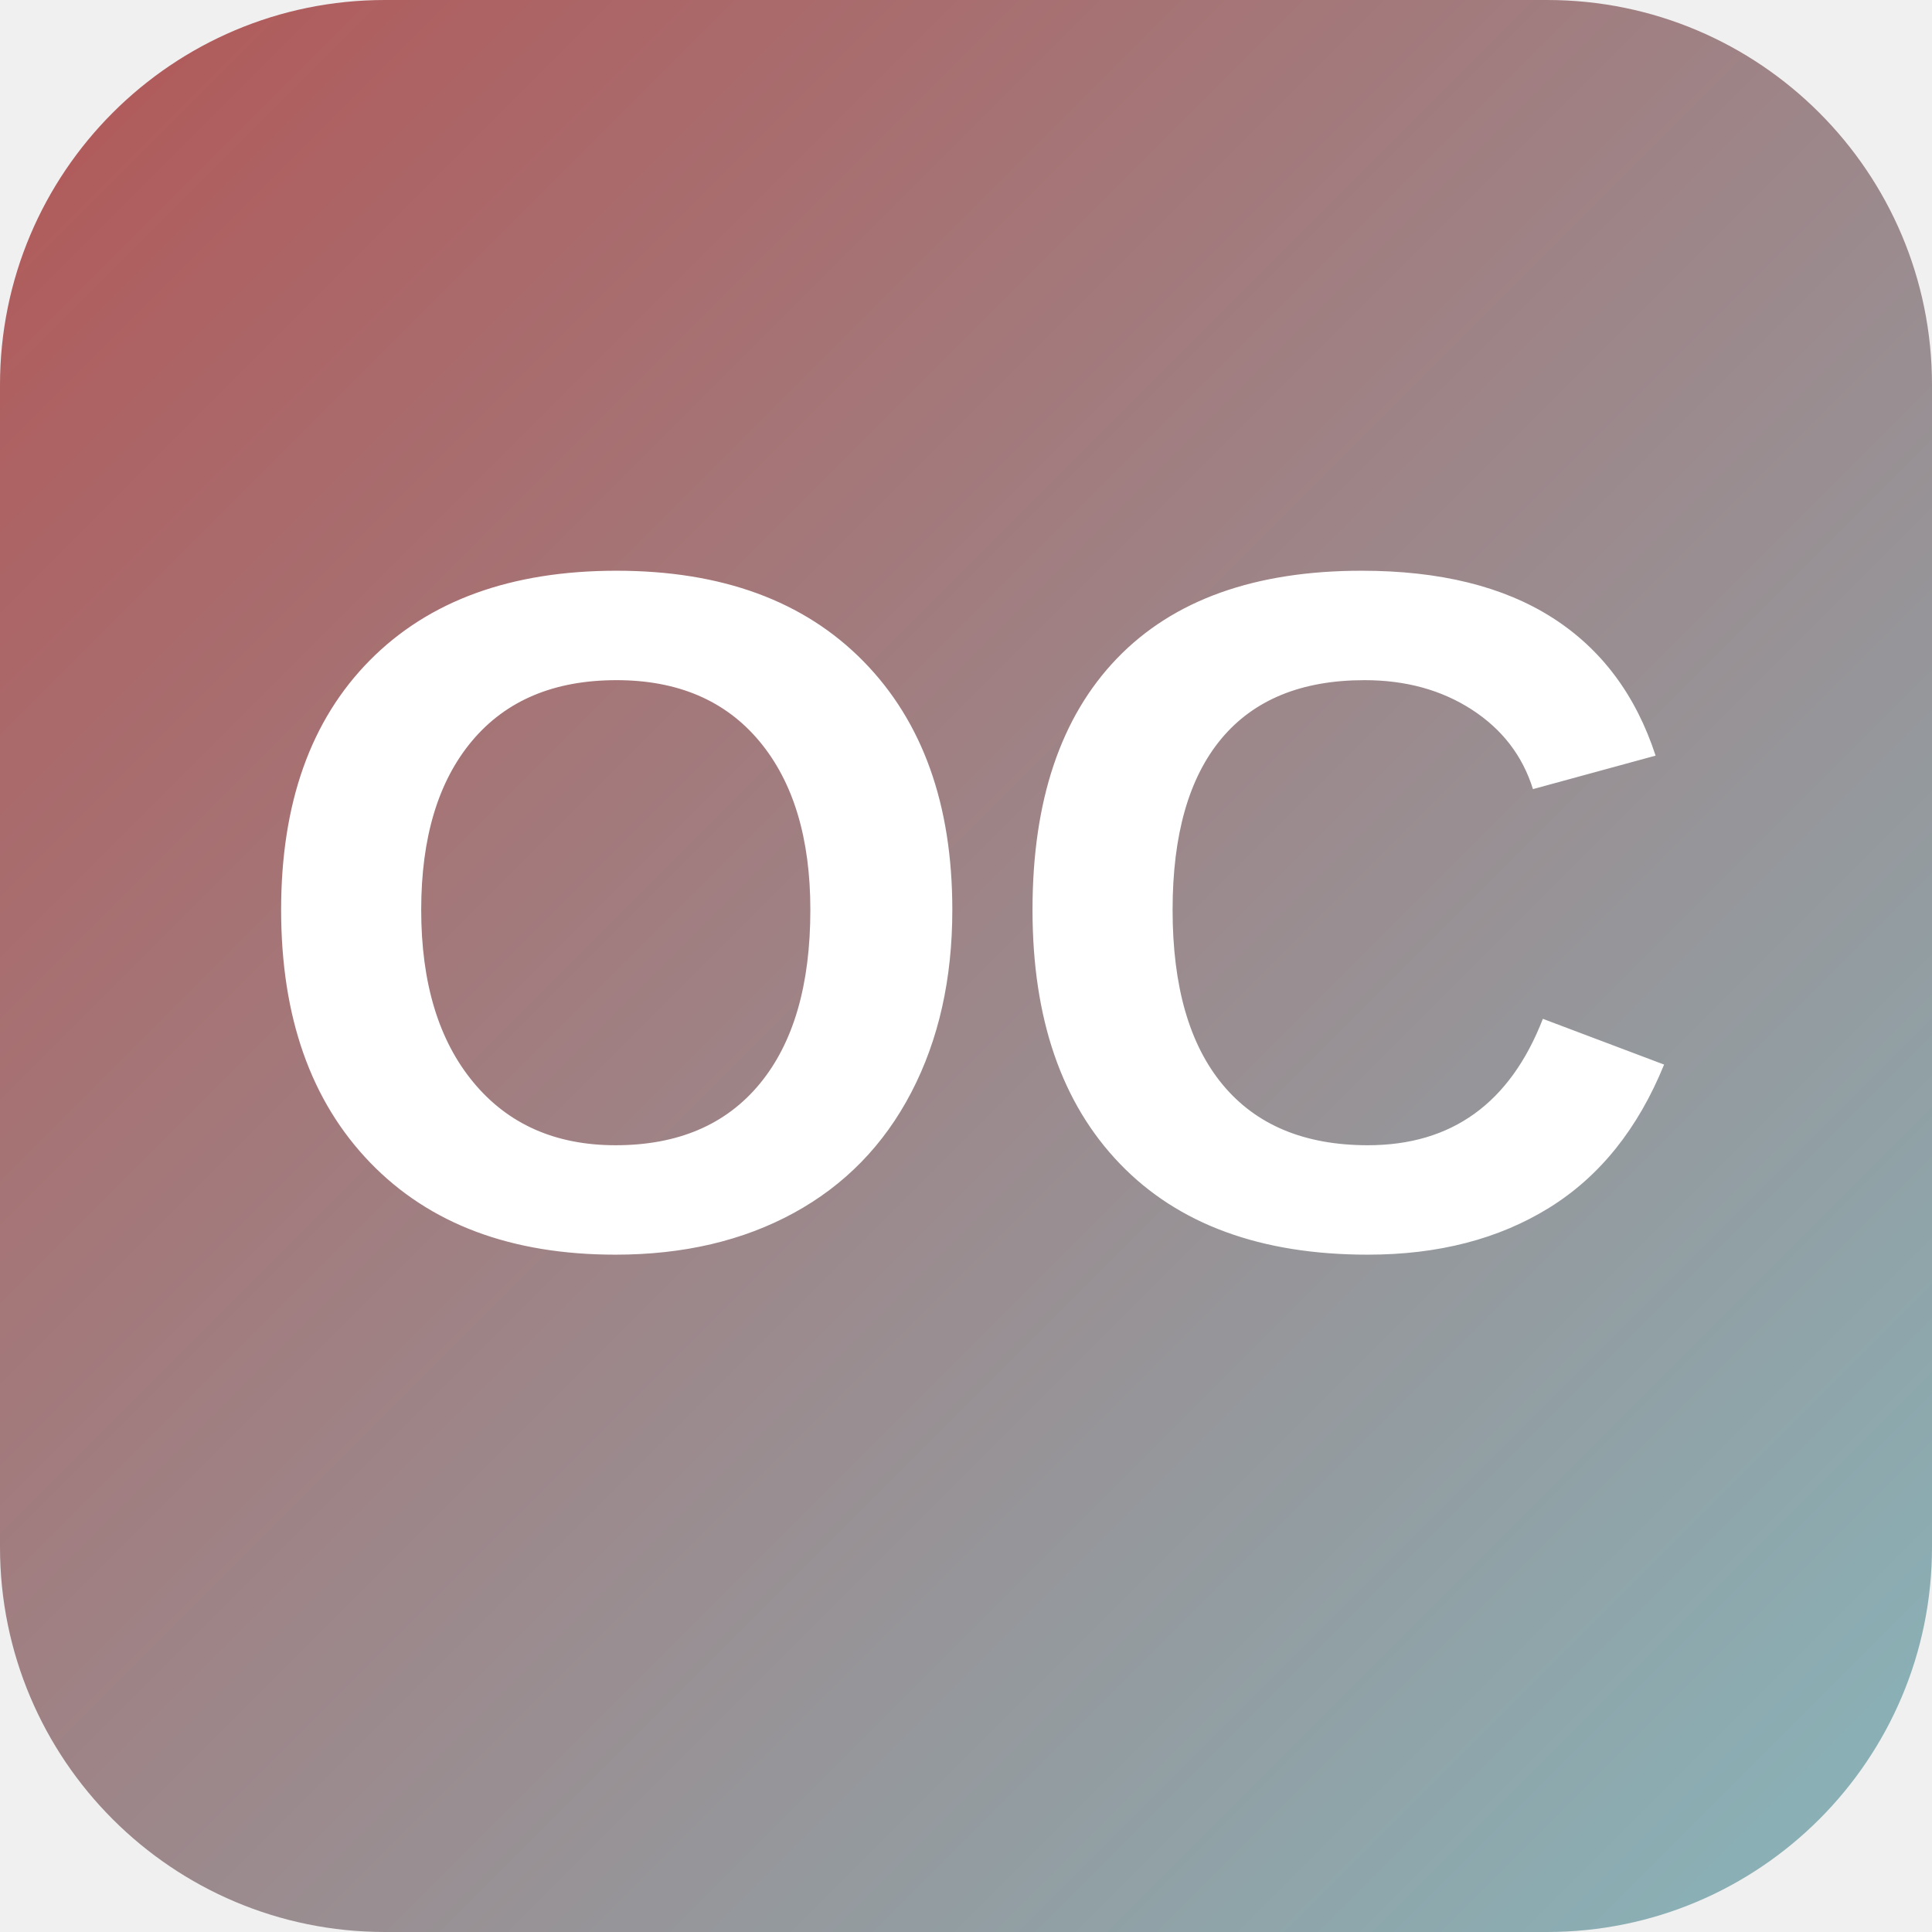
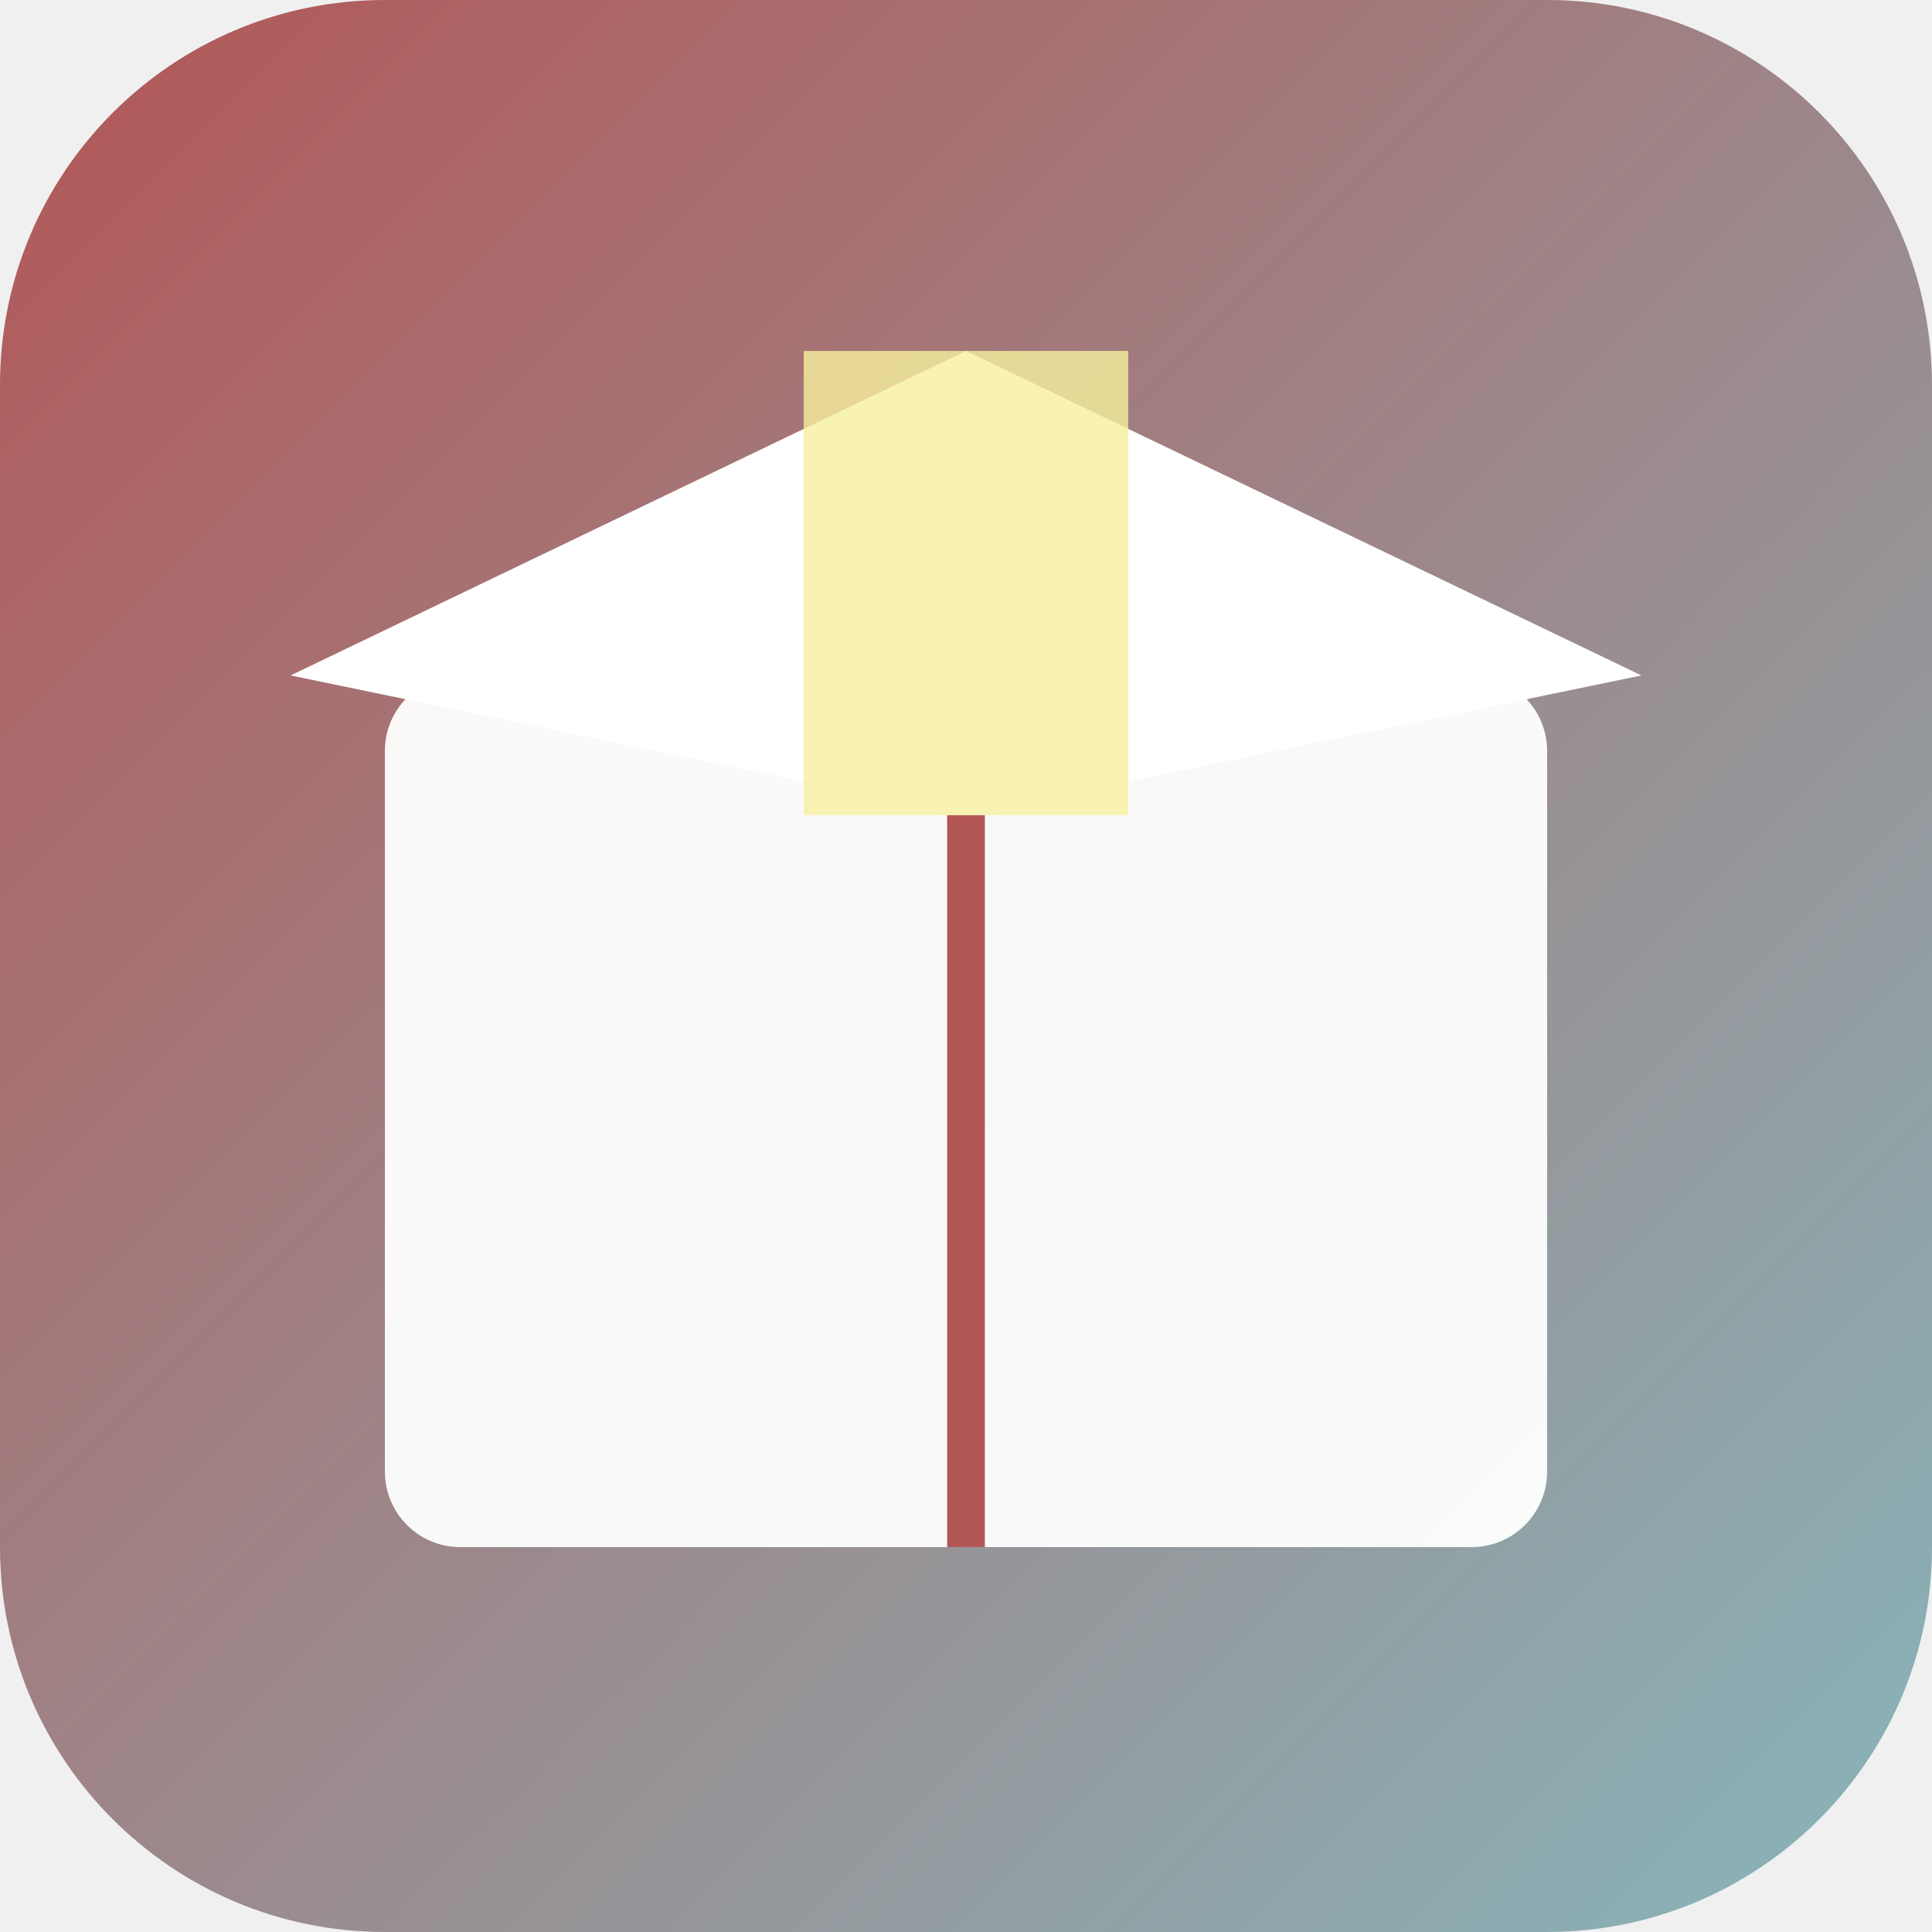
<svg xmlns="http://www.w3.org/2000/svg" viewBox="0 0 512 512">
  <defs>
    <linearGradient id="grad" x1="0%" y1="0%" x2="100%" y2="100%">
      <stop offset="0%" style="stop-color:#B35656;stop-opacity:1" />
      <stop offset="100%" style="stop-color:#87B6BC;stop-opacity:1" />
    </linearGradient>
  </defs>
  <rect width="512" height="512" rx="102" fill="url(#grad)" />
-   <text x="256" y="330" font-size="256" font-family="Arial, sans-serif" font-weight="bold" fill="white" text-anchor="middle">OC</text>
+   <rect x="102" y="179" width="308" height="231" rx="20" fill="white" opacity="0.95" />
+   <path d="M77 179 L256 93 L435 179 L256 216 Z" fill="white" />
+   <line x1="256" y1="216" x2="256" y2="410" stroke="#B35656" stroke-width="10" />
+   <rect x="213" y="93" width="86" height="123" fill="#F6F09F" opacity="0.8" />
</svg>
